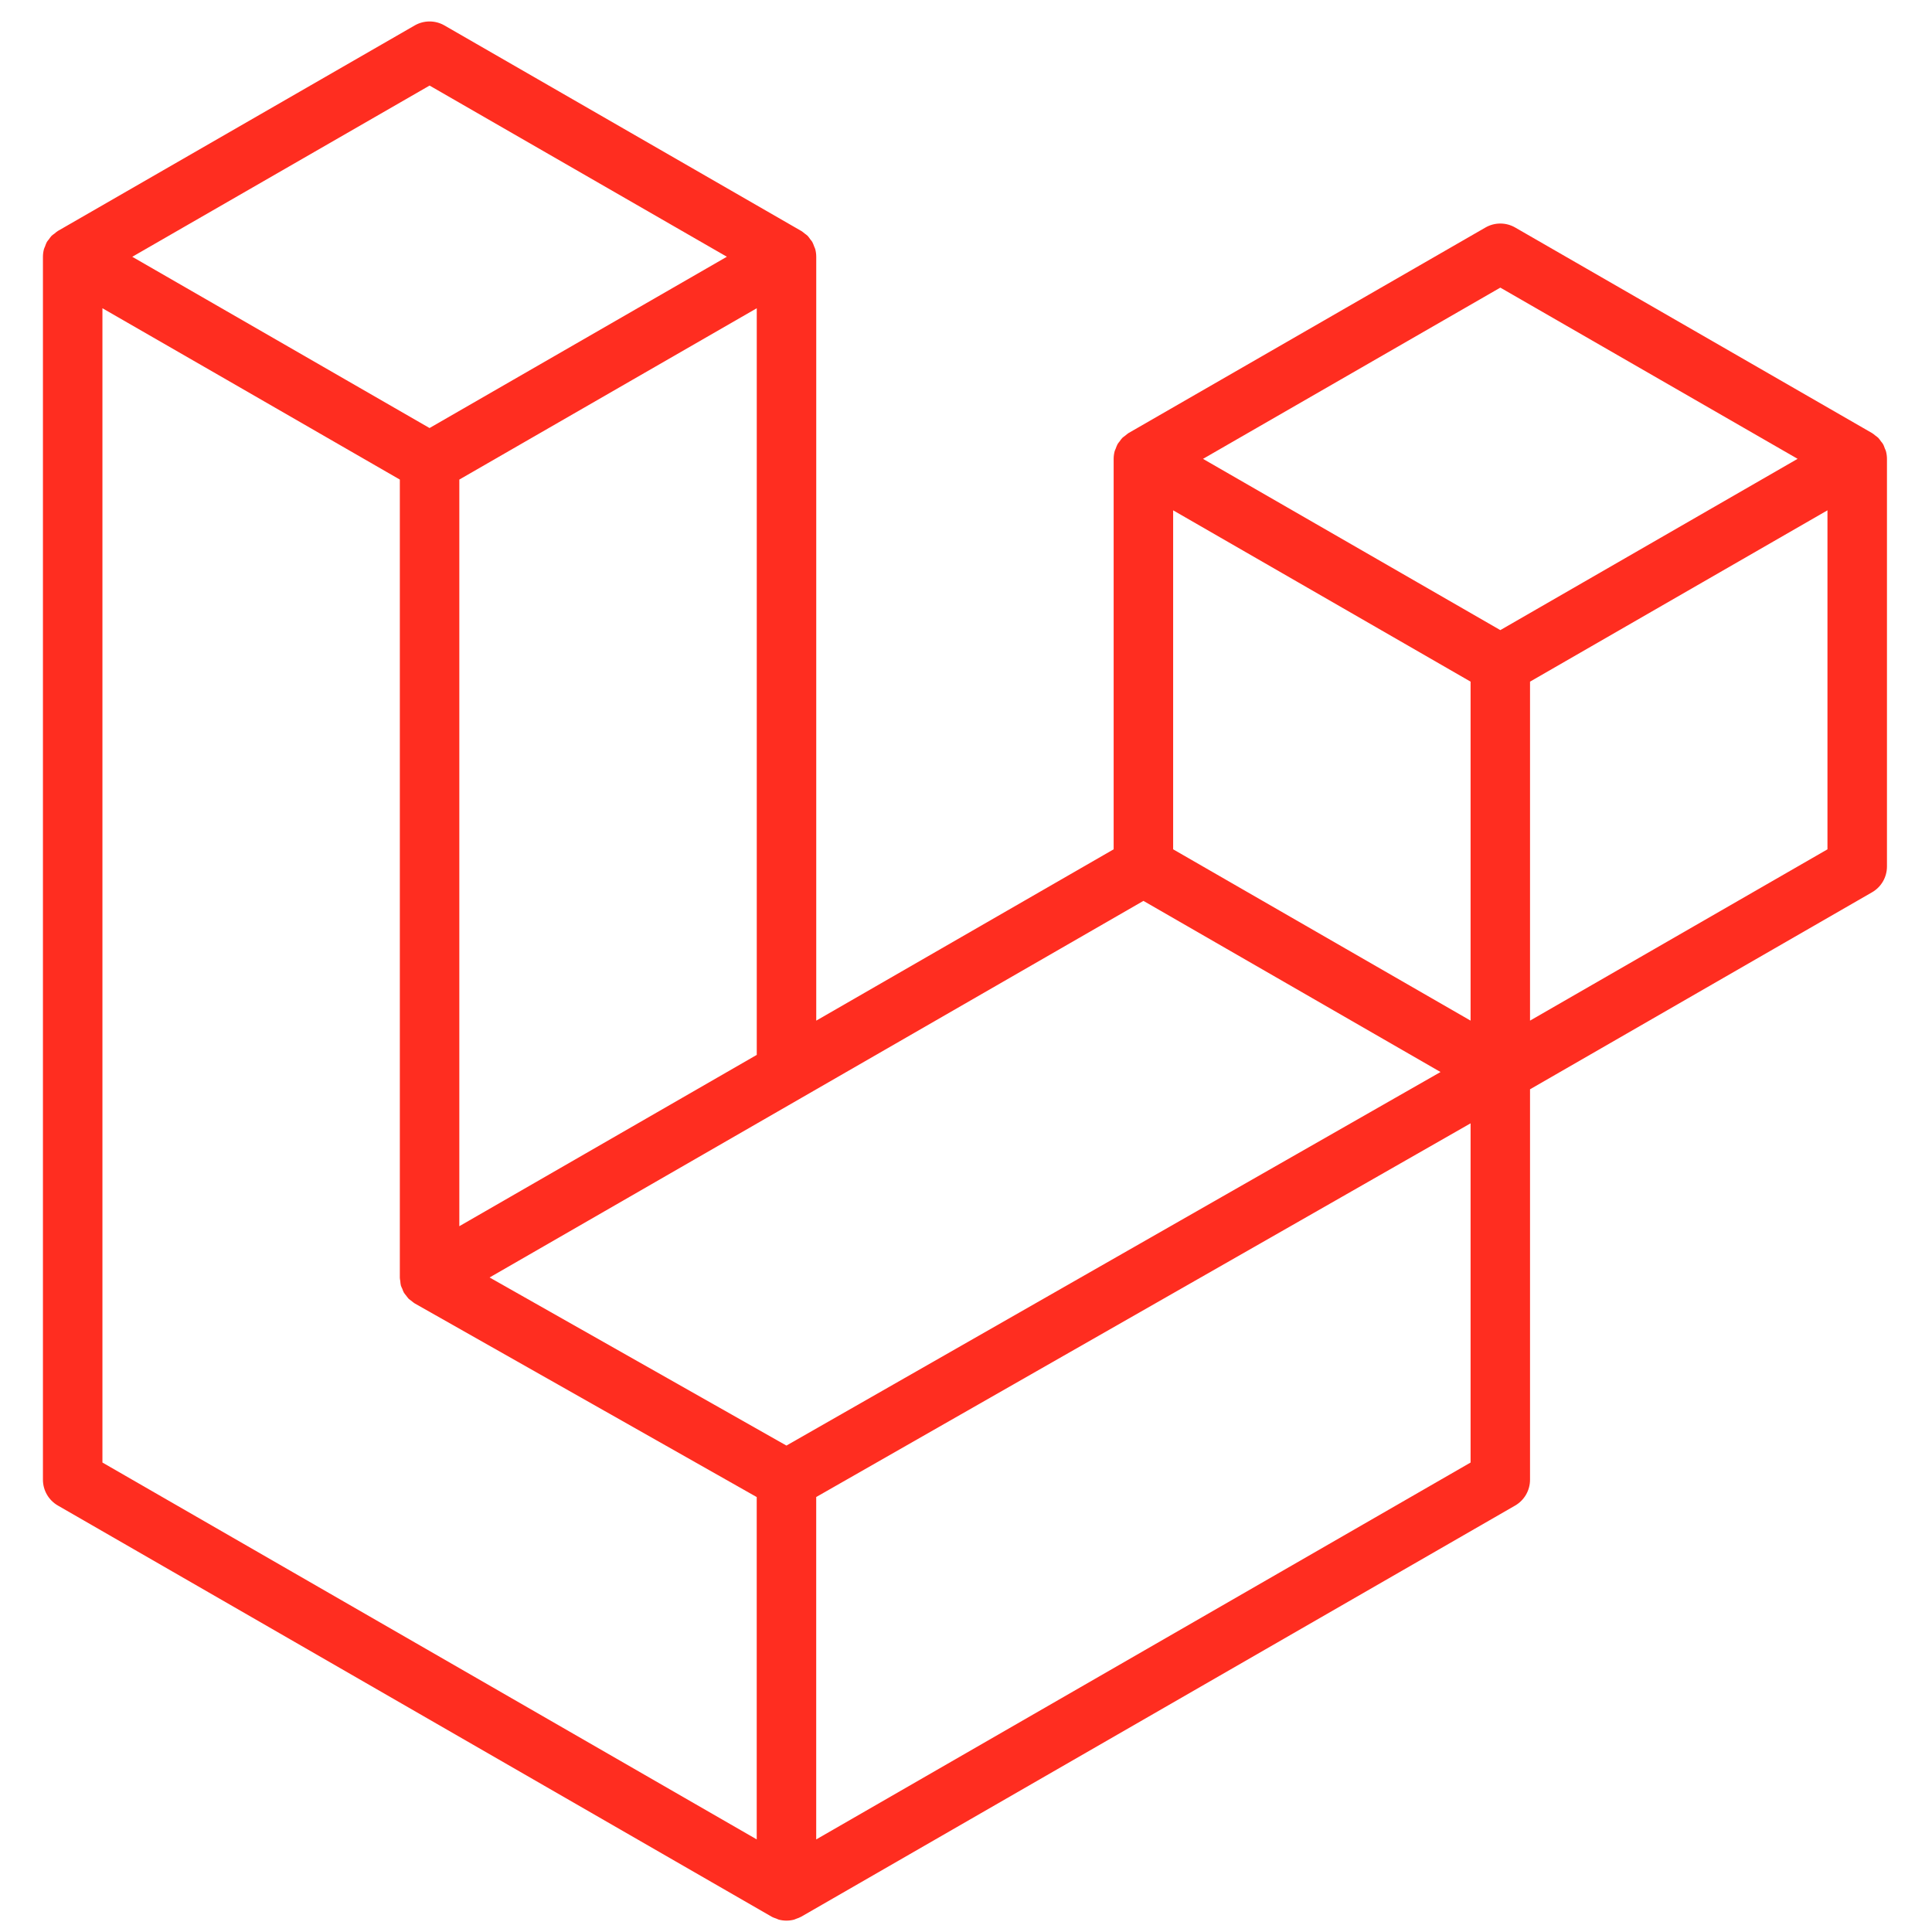
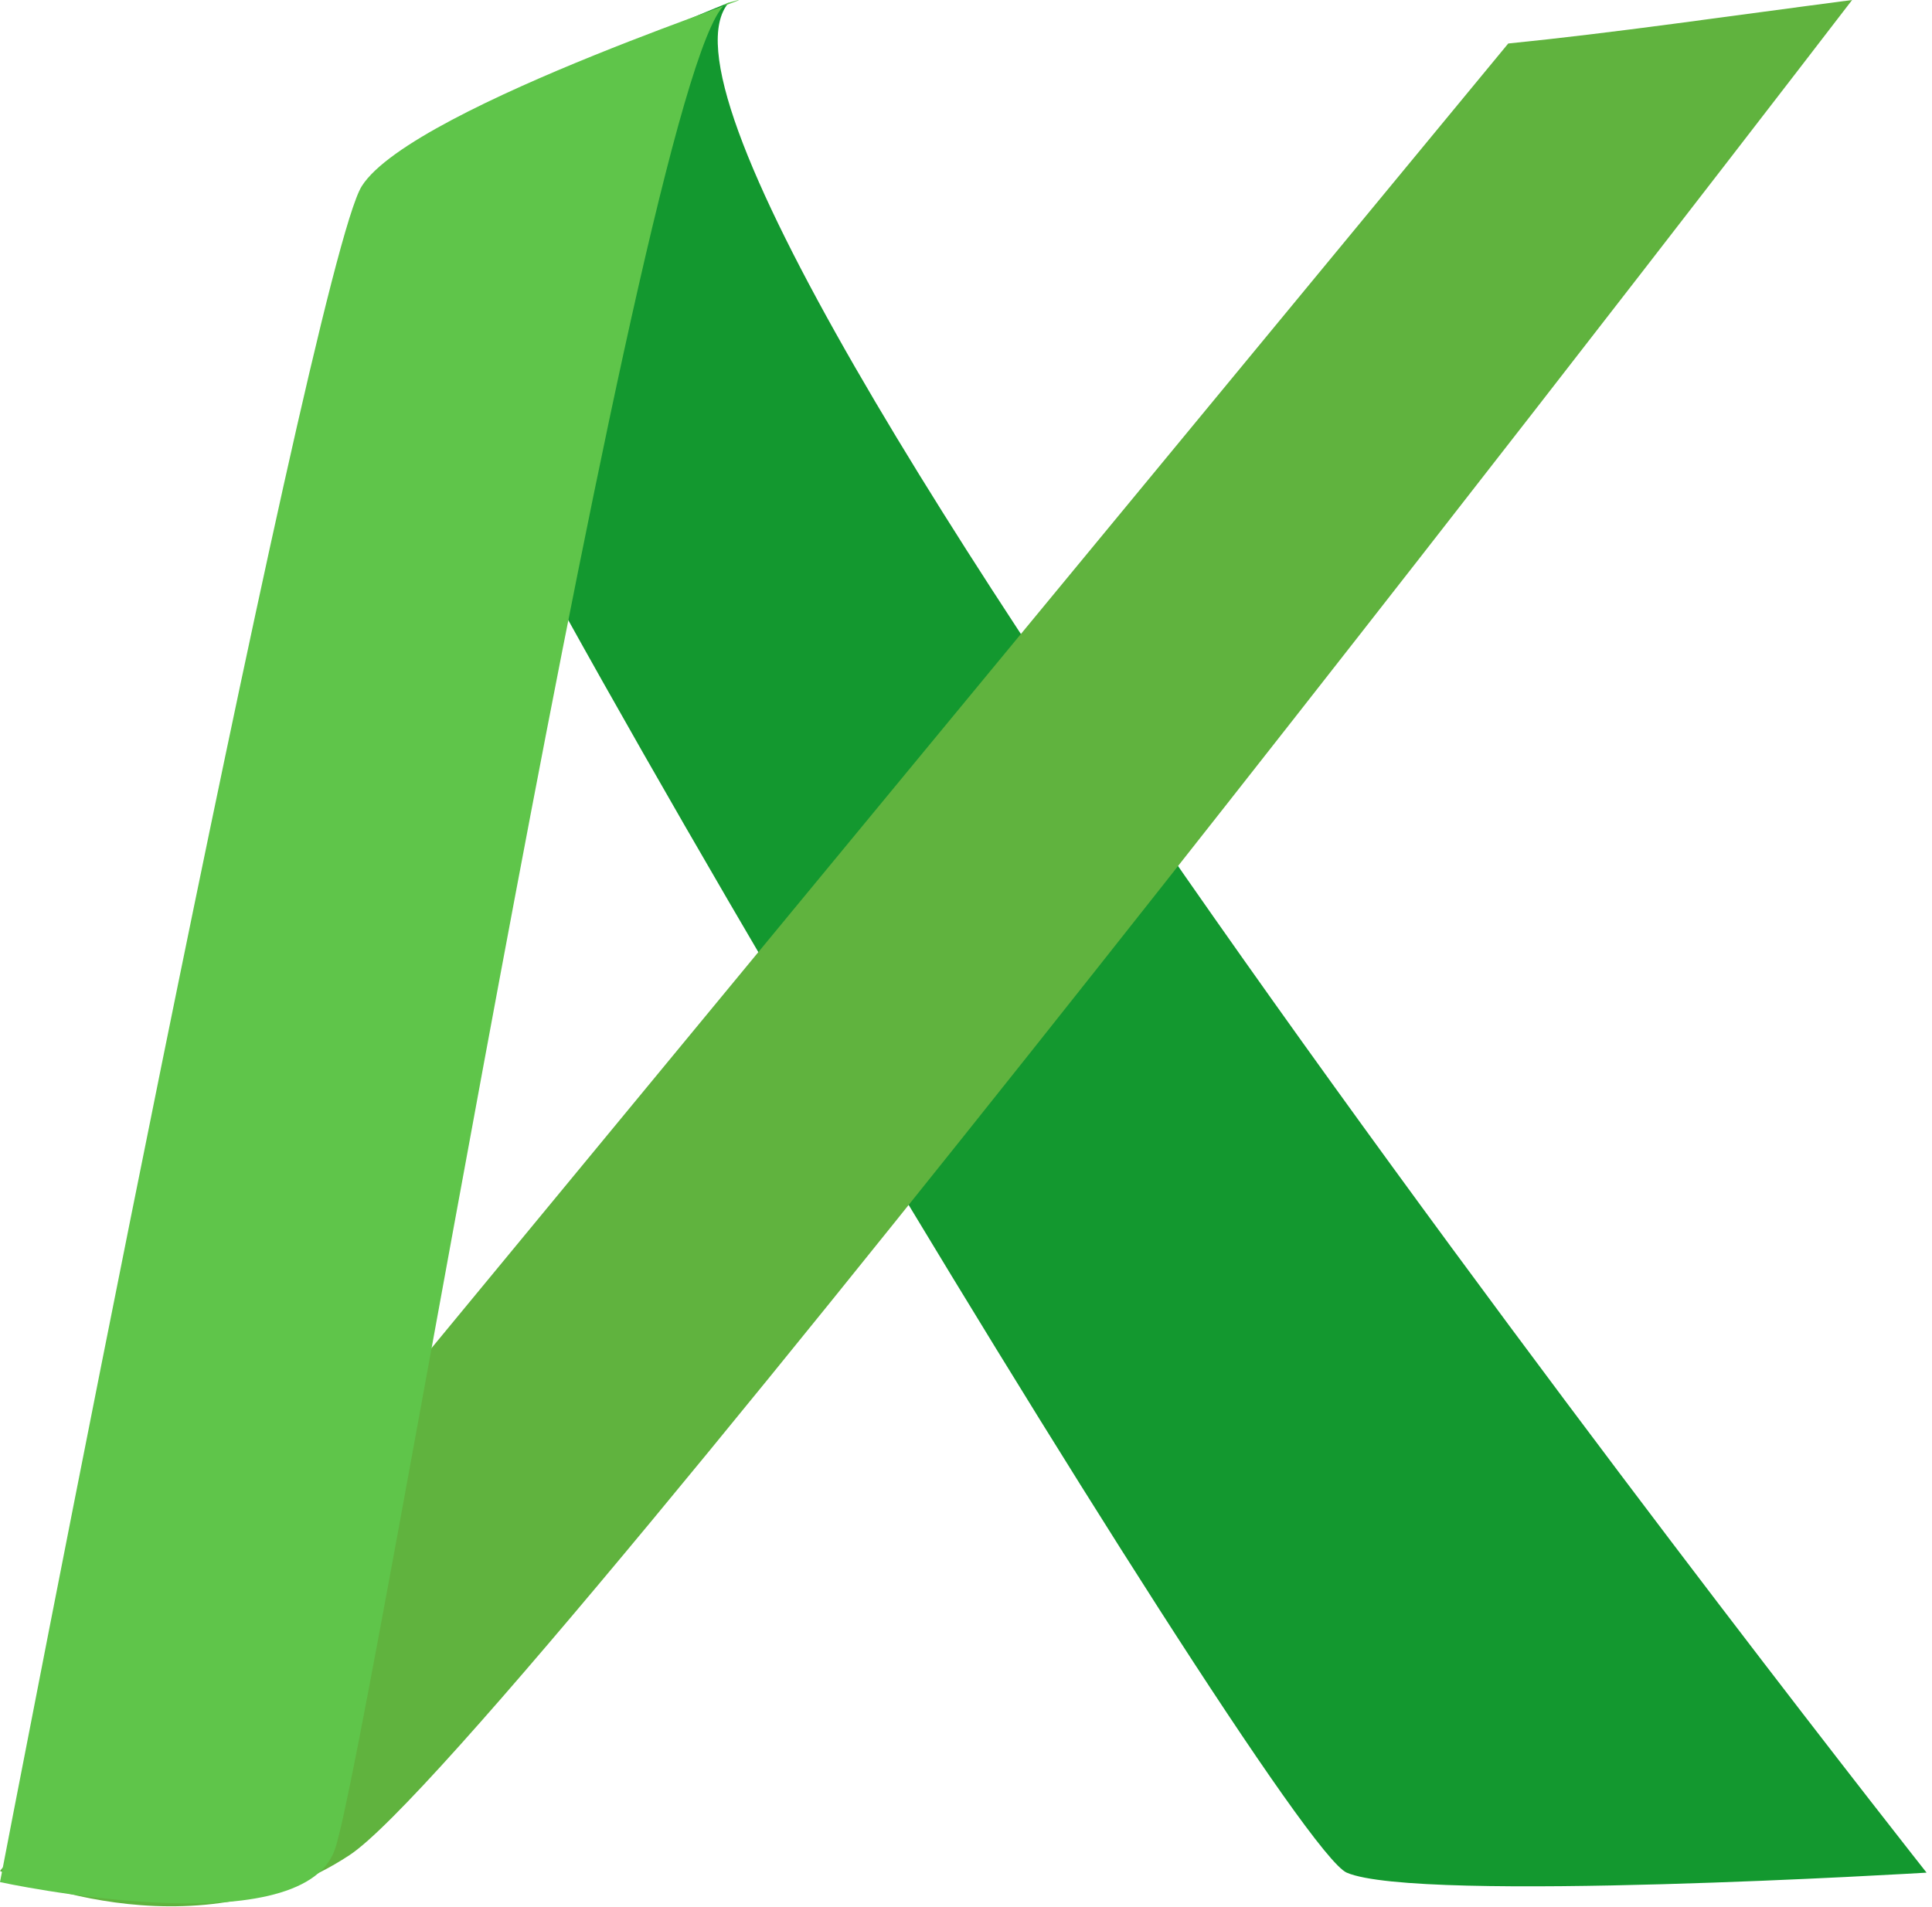
- <svg xmlns="http://www.w3.org/2000/svg" width="166" height="166" viewBox="0 0 166 166" fill="none">
-   <path fill-rule="evenodd" clip-rule="evenodd" d="M162.041 38.759C162.099 38.977 162.129 39.201 162.13 39.426V74.452C162.13 74.902 162.011 75.344 161.786 75.733C161.561 76.122 161.237 76.444 160.847 76.668L131.462 93.594V127.141C131.462 128.054 130.977 128.897 130.186 129.357L68.847 164.683C68.707 164.763 68.554 164.814 68.401 164.868C68.343 164.887 68.289 164.922 68.228 164.938C67.8 165.051 67.349 165.051 66.92 164.938C66.85 164.919 66.786 164.881 66.719 164.855C66.579 164.804 66.432 164.76 66.298 164.683L4.972 129.357C4.583 129.133 4.259 128.81 4.034 128.421C3.808 128.032 3.69 127.591 3.689 127.141L3.689 22.063C3.689 21.834 3.721 21.61 3.779 21.393C3.798 21.32 3.843 21.253 3.868 21.179C3.916 21.045 3.961 20.908 4.031 20.783C4.079 20.7 4.149 20.633 4.206 20.557C4.28 20.454 4.347 20.349 4.433 20.26C4.506 20.186 4.602 20.132 4.685 20.068C4.778 19.992 4.861 19.909 4.966 19.848L35.633 2.185C36.022 1.961 36.462 1.844 36.91 1.844C37.358 1.844 37.798 1.961 38.186 2.185L68.851 19.848H68.857C68.959 19.912 69.045 19.992 69.138 20.065C69.221 20.129 69.313 20.186 69.387 20.257C69.476 20.349 69.54 20.454 69.616 20.557C69.671 20.633 69.744 20.7 69.789 20.783C69.862 20.911 69.904 21.045 69.955 21.179C69.98 21.253 70.025 21.32 70.044 21.396C70.103 21.614 70.133 21.838 70.133 22.063V87.694L95.686 72.974V39.423C95.686 39.2 95.718 38.973 95.775 38.759C95.798 38.683 95.839 38.615 95.865 38.542C95.916 38.408 95.96 38.271 96.031 38.146C96.079 38.063 96.149 37.996 96.203 37.92C96.279 37.818 96.343 37.712 96.433 37.623C96.506 37.549 96.599 37.495 96.681 37.431C96.777 37.355 96.86 37.272 96.962 37.211L127.633 19.548C128.021 19.324 128.461 19.206 128.91 19.206C129.358 19.206 129.798 19.324 130.186 19.548L160.85 37.211C160.959 37.275 161.042 37.355 161.137 37.428C161.217 37.492 161.31 37.549 161.383 37.62C161.473 37.712 161.536 37.818 161.613 37.92C161.67 37.996 161.741 38.063 161.785 38.146C161.859 38.271 161.9 38.408 161.951 38.542C161.98 38.615 162.021 38.683 162.041 38.759ZM157.018 72.974V43.848L146.287 50.028L131.462 58.568V87.694L157.021 72.974H157.018ZM126.354 125.663V96.518L111.771 104.85L70.13 128.626V158.046L126.354 125.663ZM8.801 26.485V125.663L65.018 158.043V128.629L35.649 112L35.64 111.994L35.627 111.988C35.528 111.93 35.445 111.847 35.353 111.777C35.273 111.713 35.18 111.662 35.11 111.592L35.104 111.582C35.021 111.502 34.963 111.403 34.893 111.314C34.829 111.228 34.753 111.154 34.702 111.065L34.699 111.055C34.641 110.96 34.606 110.845 34.565 110.736C34.523 110.64 34.469 110.551 34.443 110.449C34.411 110.328 34.405 110.197 34.392 110.072C34.379 109.976 34.354 109.881 34.354 109.785V109.778V41.205L19.532 32.662L8.801 26.485ZM36.913 7.35L11.364 22.063L36.907 36.777L62.453 22.06L36.907 7.35H36.913ZM50.2 99.174L65.022 90.637V26.485L54.291 32.665L39.466 41.205V105.357L50.2 99.174ZM128.91 24.713L103.363 39.426L128.91 54.14L154.453 39.423L128.91 24.713ZM126.354 58.568L111.529 50.028L100.798 43.848V72.974L115.619 81.511L126.354 87.694V58.568ZM67.571 124.205L105.042 102.803L123.772 92.109L98.245 77.405L68.854 94.334L42.066 109.762L67.571 124.205Z" fill="#FF2D20" />
+ <svg xmlns="http://www.w3.org/2000/svg" width="304" height="300" viewBox="0 0 304 300" fill="none">
+   <path d="M303.145 294.702C303.145 294.702 223.054 299.549 211.906 294.702C200.759 289.856 51.997 42.669 58.147 31.59C64.298 20.512 114.653 0.428 114.653 0.428C91.871 27.188 303.145 294.702 303.145 294.702Z" fill="#13982F" />
+   <path d="M237.321 6.846C254.024 5.173 271.604 2.582 291.429 0C291.429 0 80.084 275.406 55 291.943C29.916 308.481 0 294.435 0 294.435L237.321 6.846Z" fill="#60B33E" />
+   <path d="M56.923 29.297C65 16.465 127.081 -3.145 114.615 0.428C102.15 4.001 58.077 275.664 52.692 291.06C47.308 306.456 0 296.192 0 296.192C0 296.192 48.846 42.129 56.923 29.297Z" fill="#5FC54A" />
+   <style>@media (prefers-color-scheme: light) { :root { filter: none; } }
+ @media (prefers-color-scheme: dark) { :root { filter: contrast(1) brightness(1.2); } }
+ </style>
</svg>
